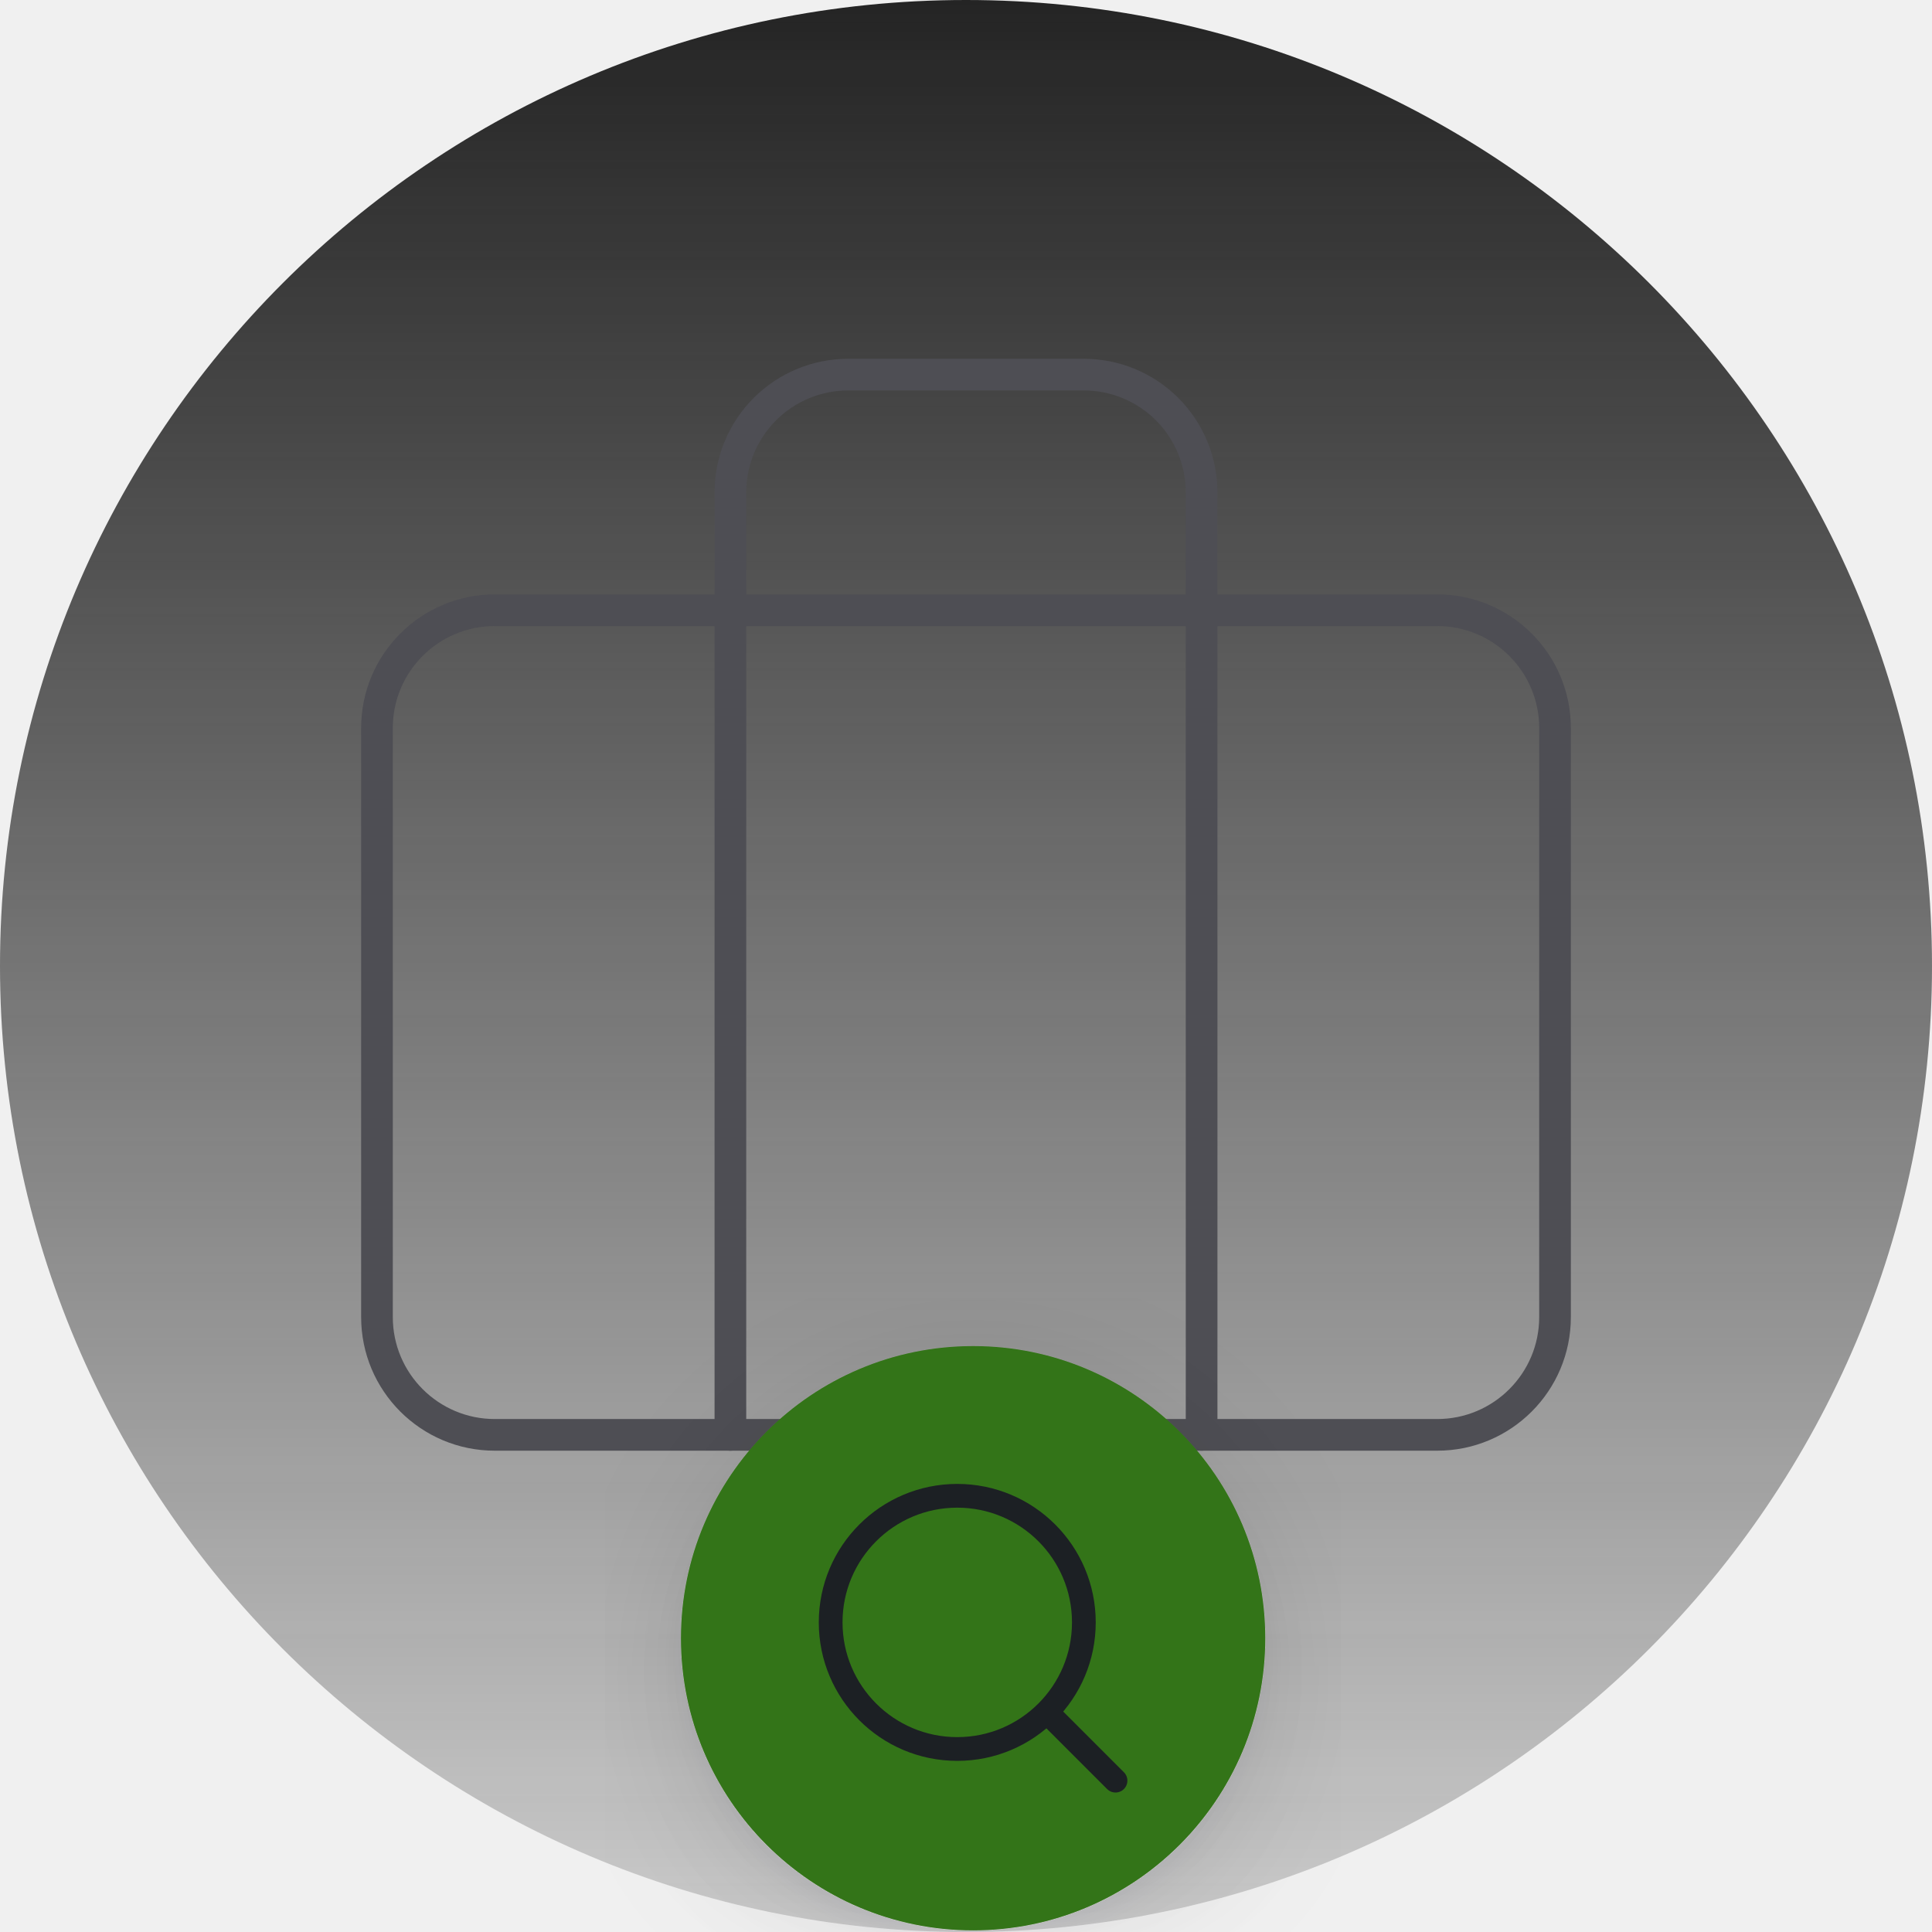
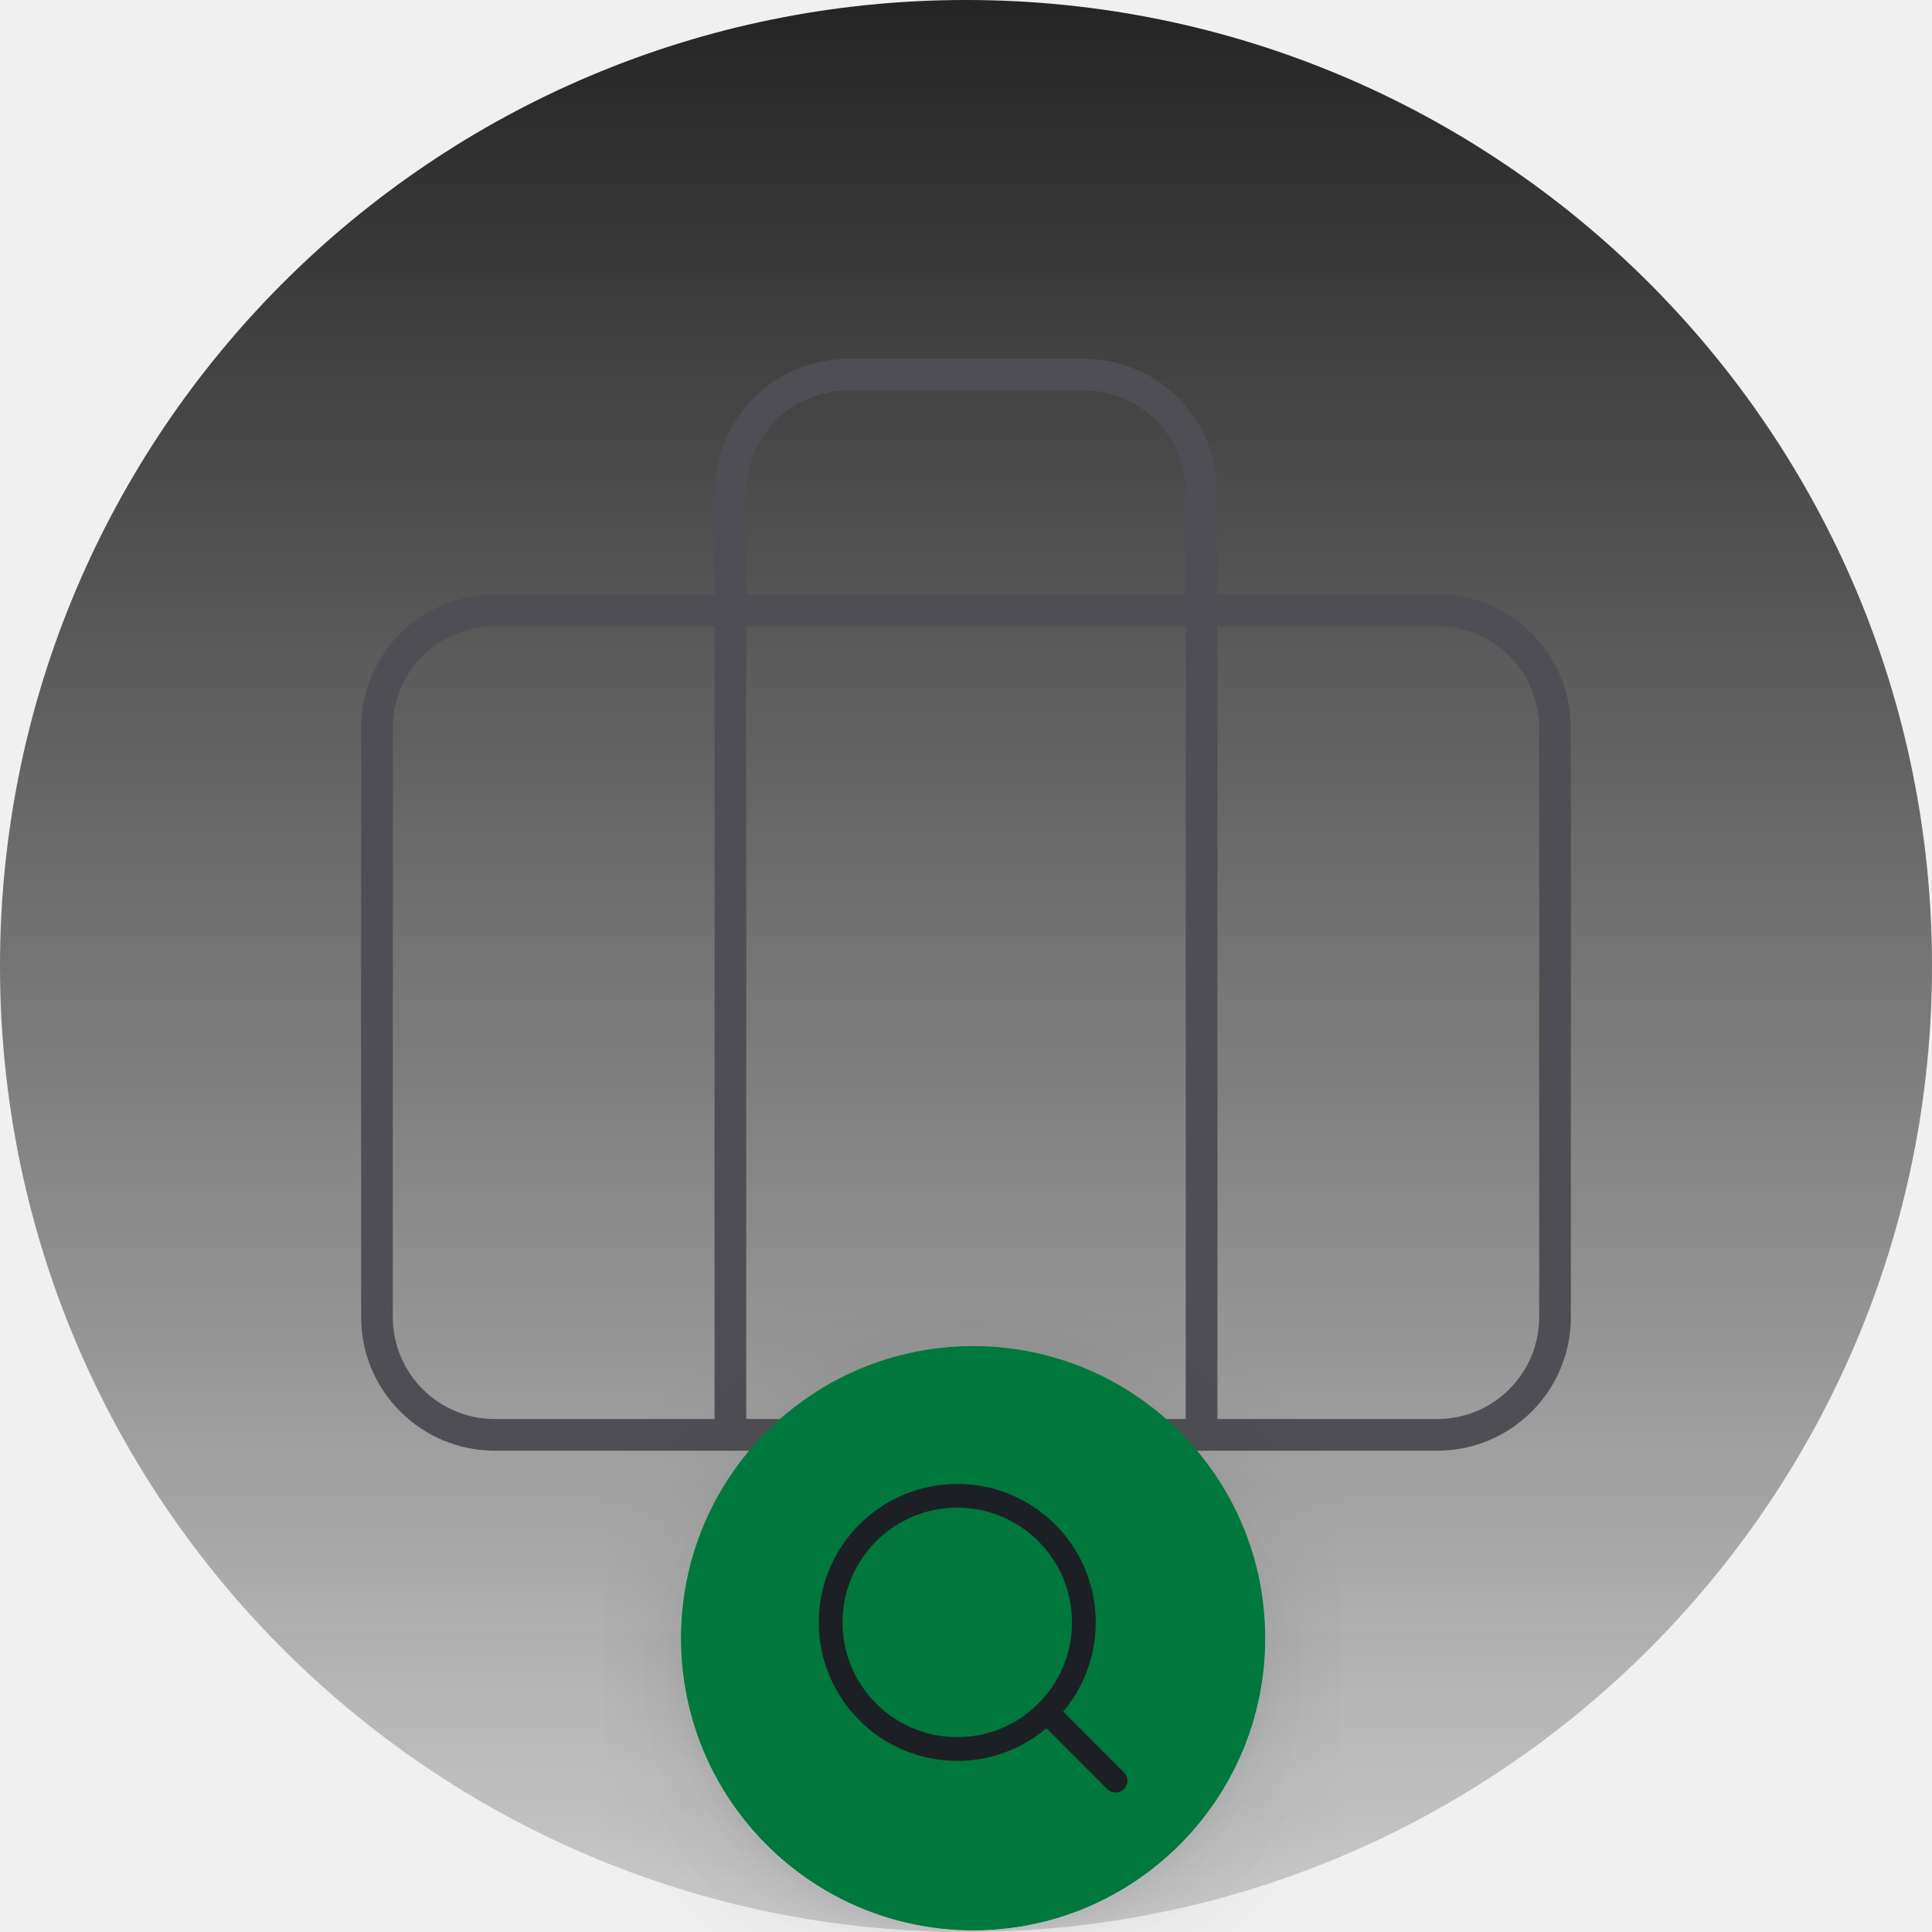
<svg xmlns="http://www.w3.org/2000/svg" width="205" height="205" viewBox="0 0 205 205" fill="none">
  <g clip-path="url(#clip0_854_167649)">
    <circle cx="102.5" cy="102.5" r="102.5" fill="url(#paint0_linear_854_167649)" />
    <path d="M152.5 64.75H52.5C45.596 64.75 40 70.346 40 77.25V139.75C40 146.654 45.596 152.25 52.5 152.25H152.5C159.404 152.25 165 146.654 165 139.75V77.25C165 70.346 159.404 64.75 152.5 64.75Z" stroke="#4E4E54" stroke-width="3.36" stroke-linecap="round" stroke-linejoin="round" />
    <path d="M127.5 152.25V52.25C127.5 48.935 126.183 45.755 123.839 43.411C121.495 41.067 118.315 39.75 115 39.75H90C86.685 39.75 83.505 41.067 81.161 43.411C78.817 45.755 77.5 48.935 77.5 52.25V152.25" stroke="#4E4E54" stroke-width="3.36" stroke-linecap="round" stroke-linejoin="round" />
    <g filter="url(#filter0_ddd_854_167649)">
-       <circle cx="103.254" cy="173.828" r="31" fill="#337418" />
+       <circle cx="103.254" cy="173.828" r="31" fill="#00783D" />
      <path d="M101.573 185.582C108.992 185.582 115.006 179.567 115.006 172.148C115.006 164.729 108.992 158.715 101.573 158.715C94.154 158.715 88.139 164.729 88.139 172.148C88.139 179.567 94.154 185.582 101.573 185.582Z" stroke="#1C2024" stroke-width="2.52" stroke-linecap="round" stroke-linejoin="round" />
      <path d="M118.364 188.94L111.144 181.719" stroke="#1C2024" stroke-width="2.52" stroke-linecap="round" stroke-linejoin="round" />
    </g>
  </g>
  <defs>
    <filter id="filter0_ddd_854_167649" x="64.254" y="137.828" width="78" height="79" filterUnits="userSpaceOnUse" color-interpolation-filters="sRGB">
      <feFlood flood-opacity="0" result="BackgroundImageFix" />
      <feColorMatrix in="SourceAlpha" type="matrix" values="0 0 0 0 0 0 0 0 0 0 0 0 0 0 0 0 0 0 127 0" result="hardAlpha" />
      <feMorphology radius="2" operator="erode" in="SourceAlpha" result="effect1_dropShadow_854_167649" />
      <feOffset dy="2" />
      <feGaussianBlur stdDeviation="1.5" />
      <feComposite in2="hardAlpha" operator="out" />
      <feColorMatrix type="matrix" values="0 0 0 0 0 0 0 0 0 0 0 0 0 0 0.24 0 0 0 0.051 0" />
      <feBlend mode="normal" in2="BackgroundImageFix" result="effect1_dropShadow_854_167649" />
      <feColorMatrix in="SourceAlpha" type="matrix" values="0 0 0 0 0 0 0 0 0 0 0 0 0 0 0 0 0 0 127 0" result="hardAlpha" />
      <feMorphology radius="4" operator="erode" in="SourceAlpha" result="effect2_dropShadow_854_167649" />
      <feOffset dy="3" />
      <feGaussianBlur stdDeviation="6" />
      <feComposite in2="hardAlpha" operator="out" />
      <feColorMatrix type="matrix" values="0 0 0 0 0 0 0 0 0 0 0 0 0 0 0 0 0 0 0.055 0" />
      <feBlend mode="normal" in2="effect1_dropShadow_854_167649" result="effect2_dropShadow_854_167649" />
      <feColorMatrix in="SourceAlpha" type="matrix" values="0 0 0 0 0 0 0 0 0 0 0 0 0 0 0 0 0 0 127 0" result="hardAlpha" />
      <feMorphology radius="8" operator="erode" in="SourceAlpha" result="effect3_dropShadow_854_167649" />
      <feOffset dy="4" />
      <feGaussianBlur stdDeviation="8" />
      <feComposite in2="hardAlpha" operator="out" />
      <feColorMatrix type="matrix" values="0 0 0 0 0 0 0 0 0 0 0 0 0 0 0 0 0 0 0.078 0" />
      <feBlend mode="normal" in2="effect2_dropShadow_854_167649" result="effect3_dropShadow_854_167649" />
      <feBlend mode="normal" in="SourceGraphic" in2="effect3_dropShadow_854_167649" result="shape" />
    </filter>
    <linearGradient id="paint0_linear_854_167649" x1="102.5" y1="0" x2="102.5" y2="207.52" gradientUnits="userSpaceOnUse">
      <stop stop-color="#242424" />
      <stop offset="1" stop-color="#171717" stop-opacity="0.16" />
    </linearGradient>
    <clipPath id="clip0_854_167649">
      <rect width="205" height="205" fill="white" />
    </clipPath>
  </defs>
</svg>
